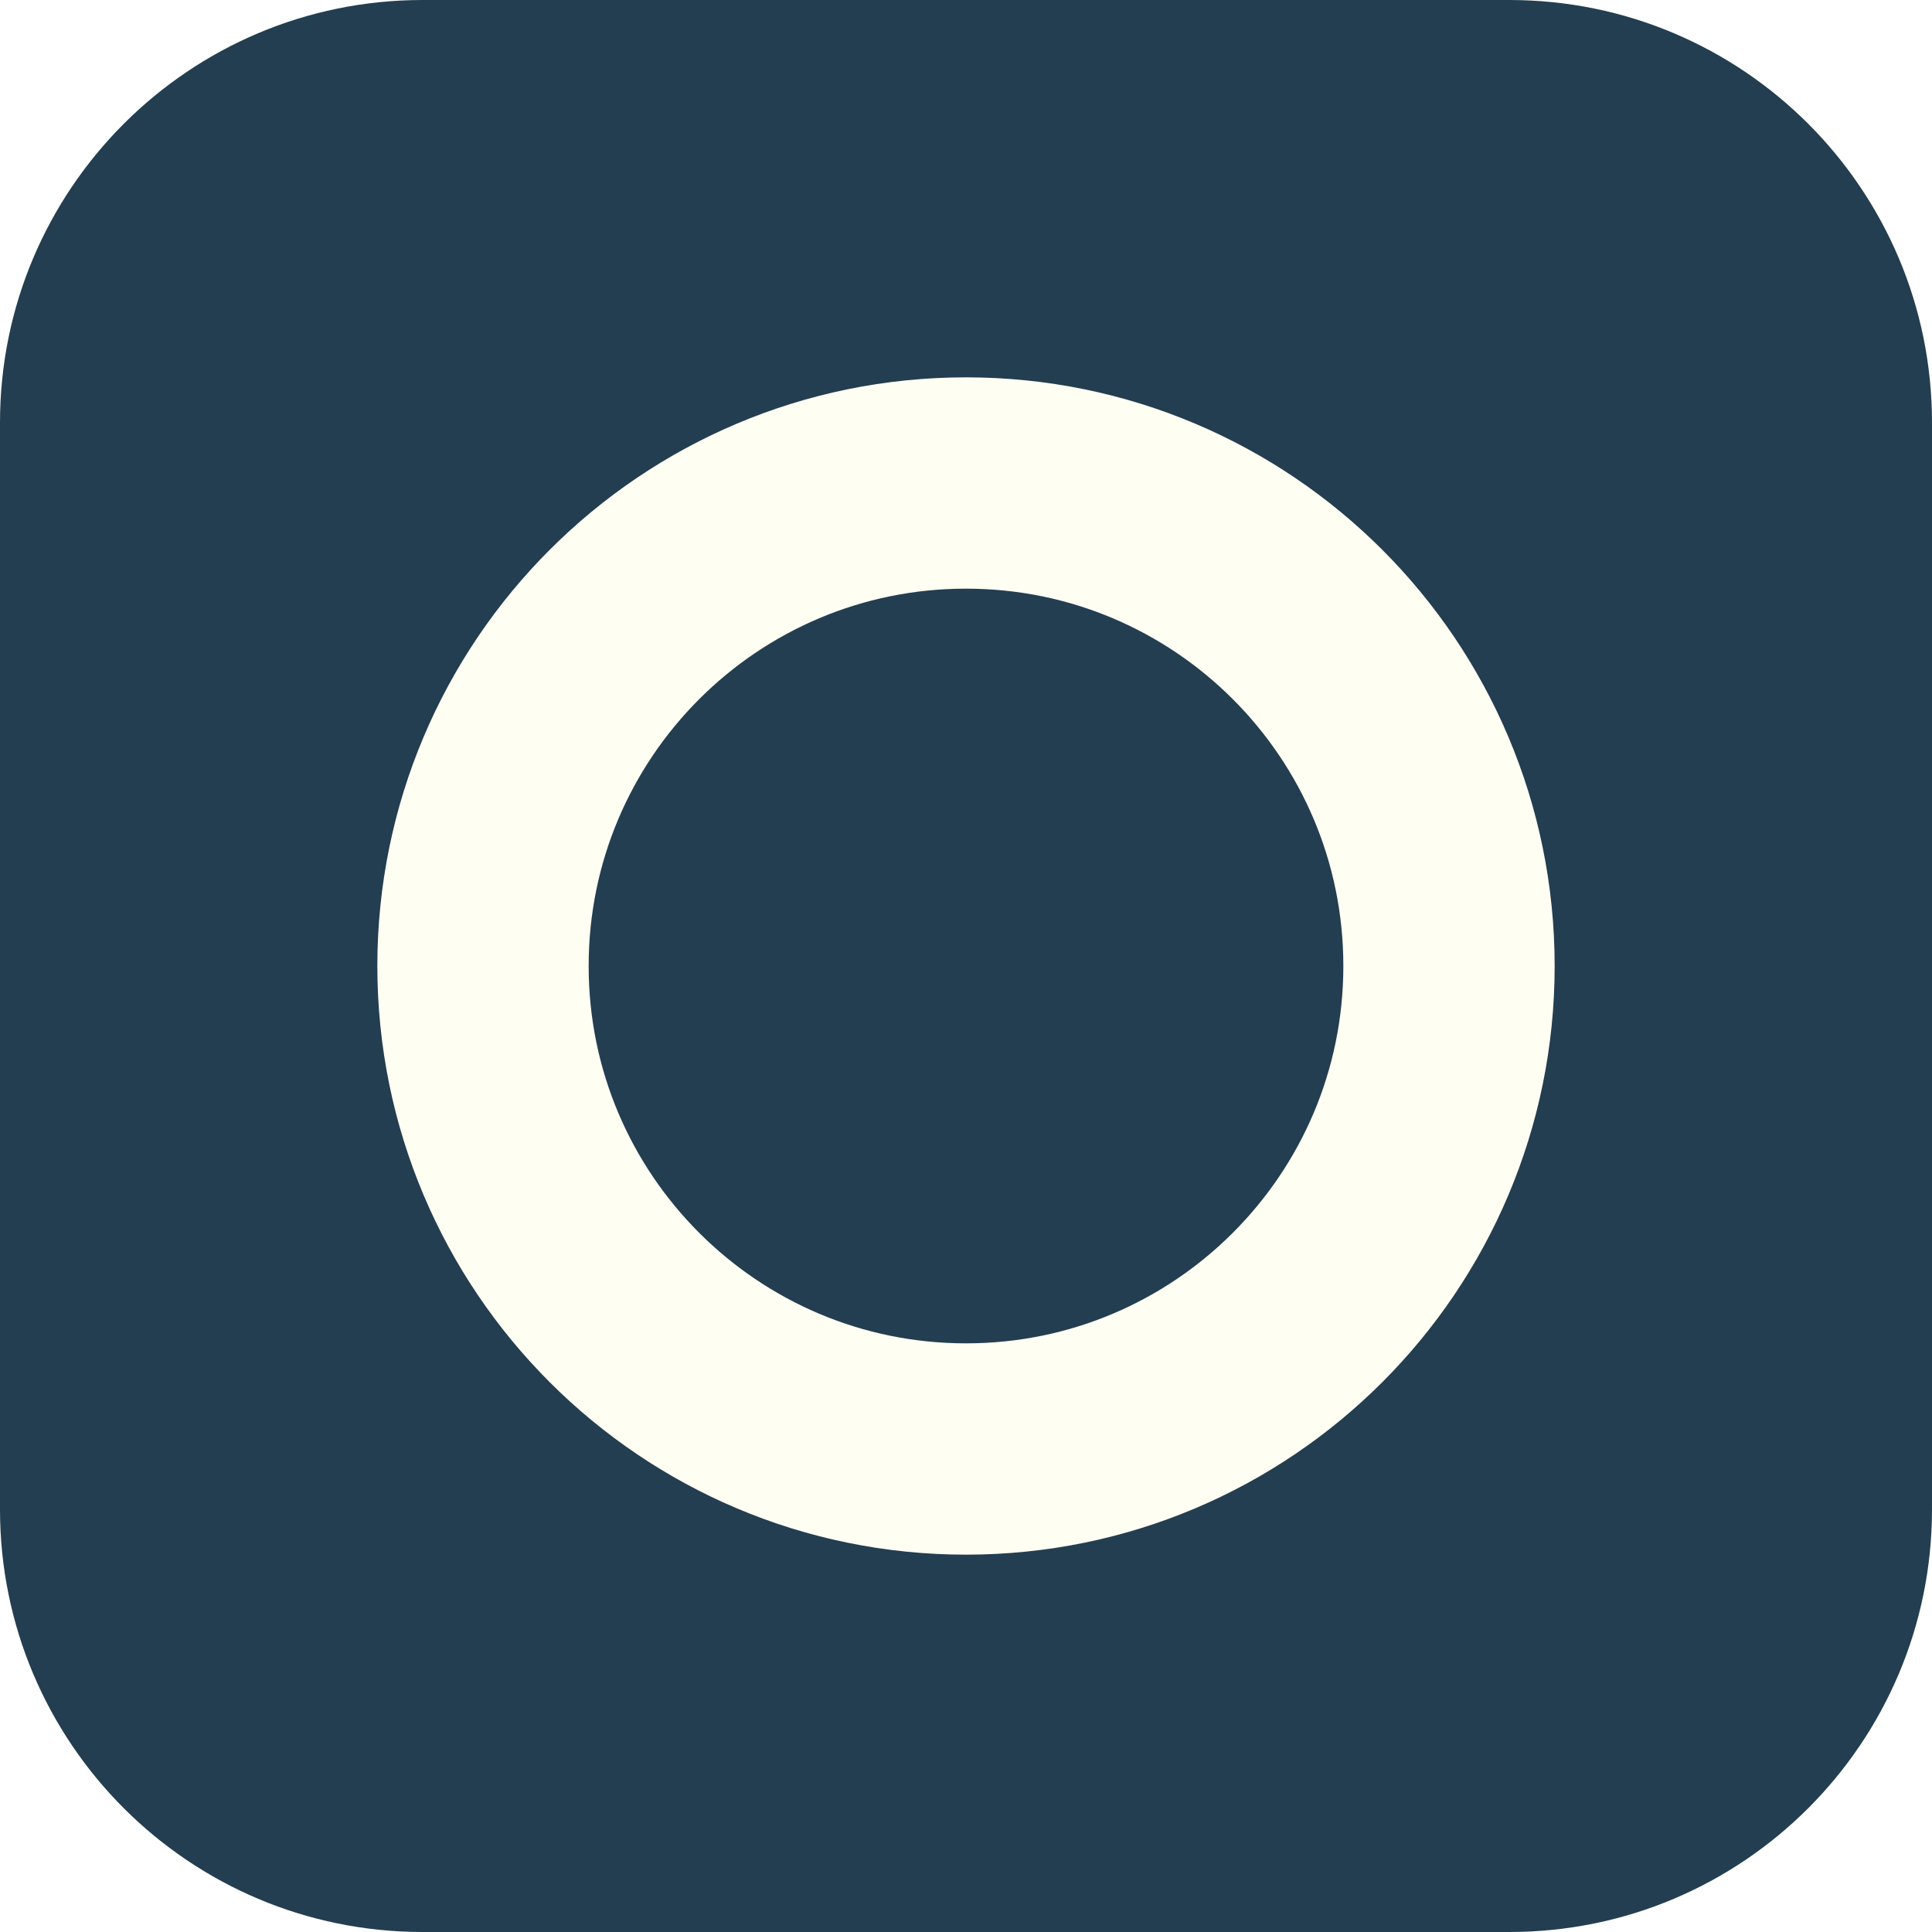
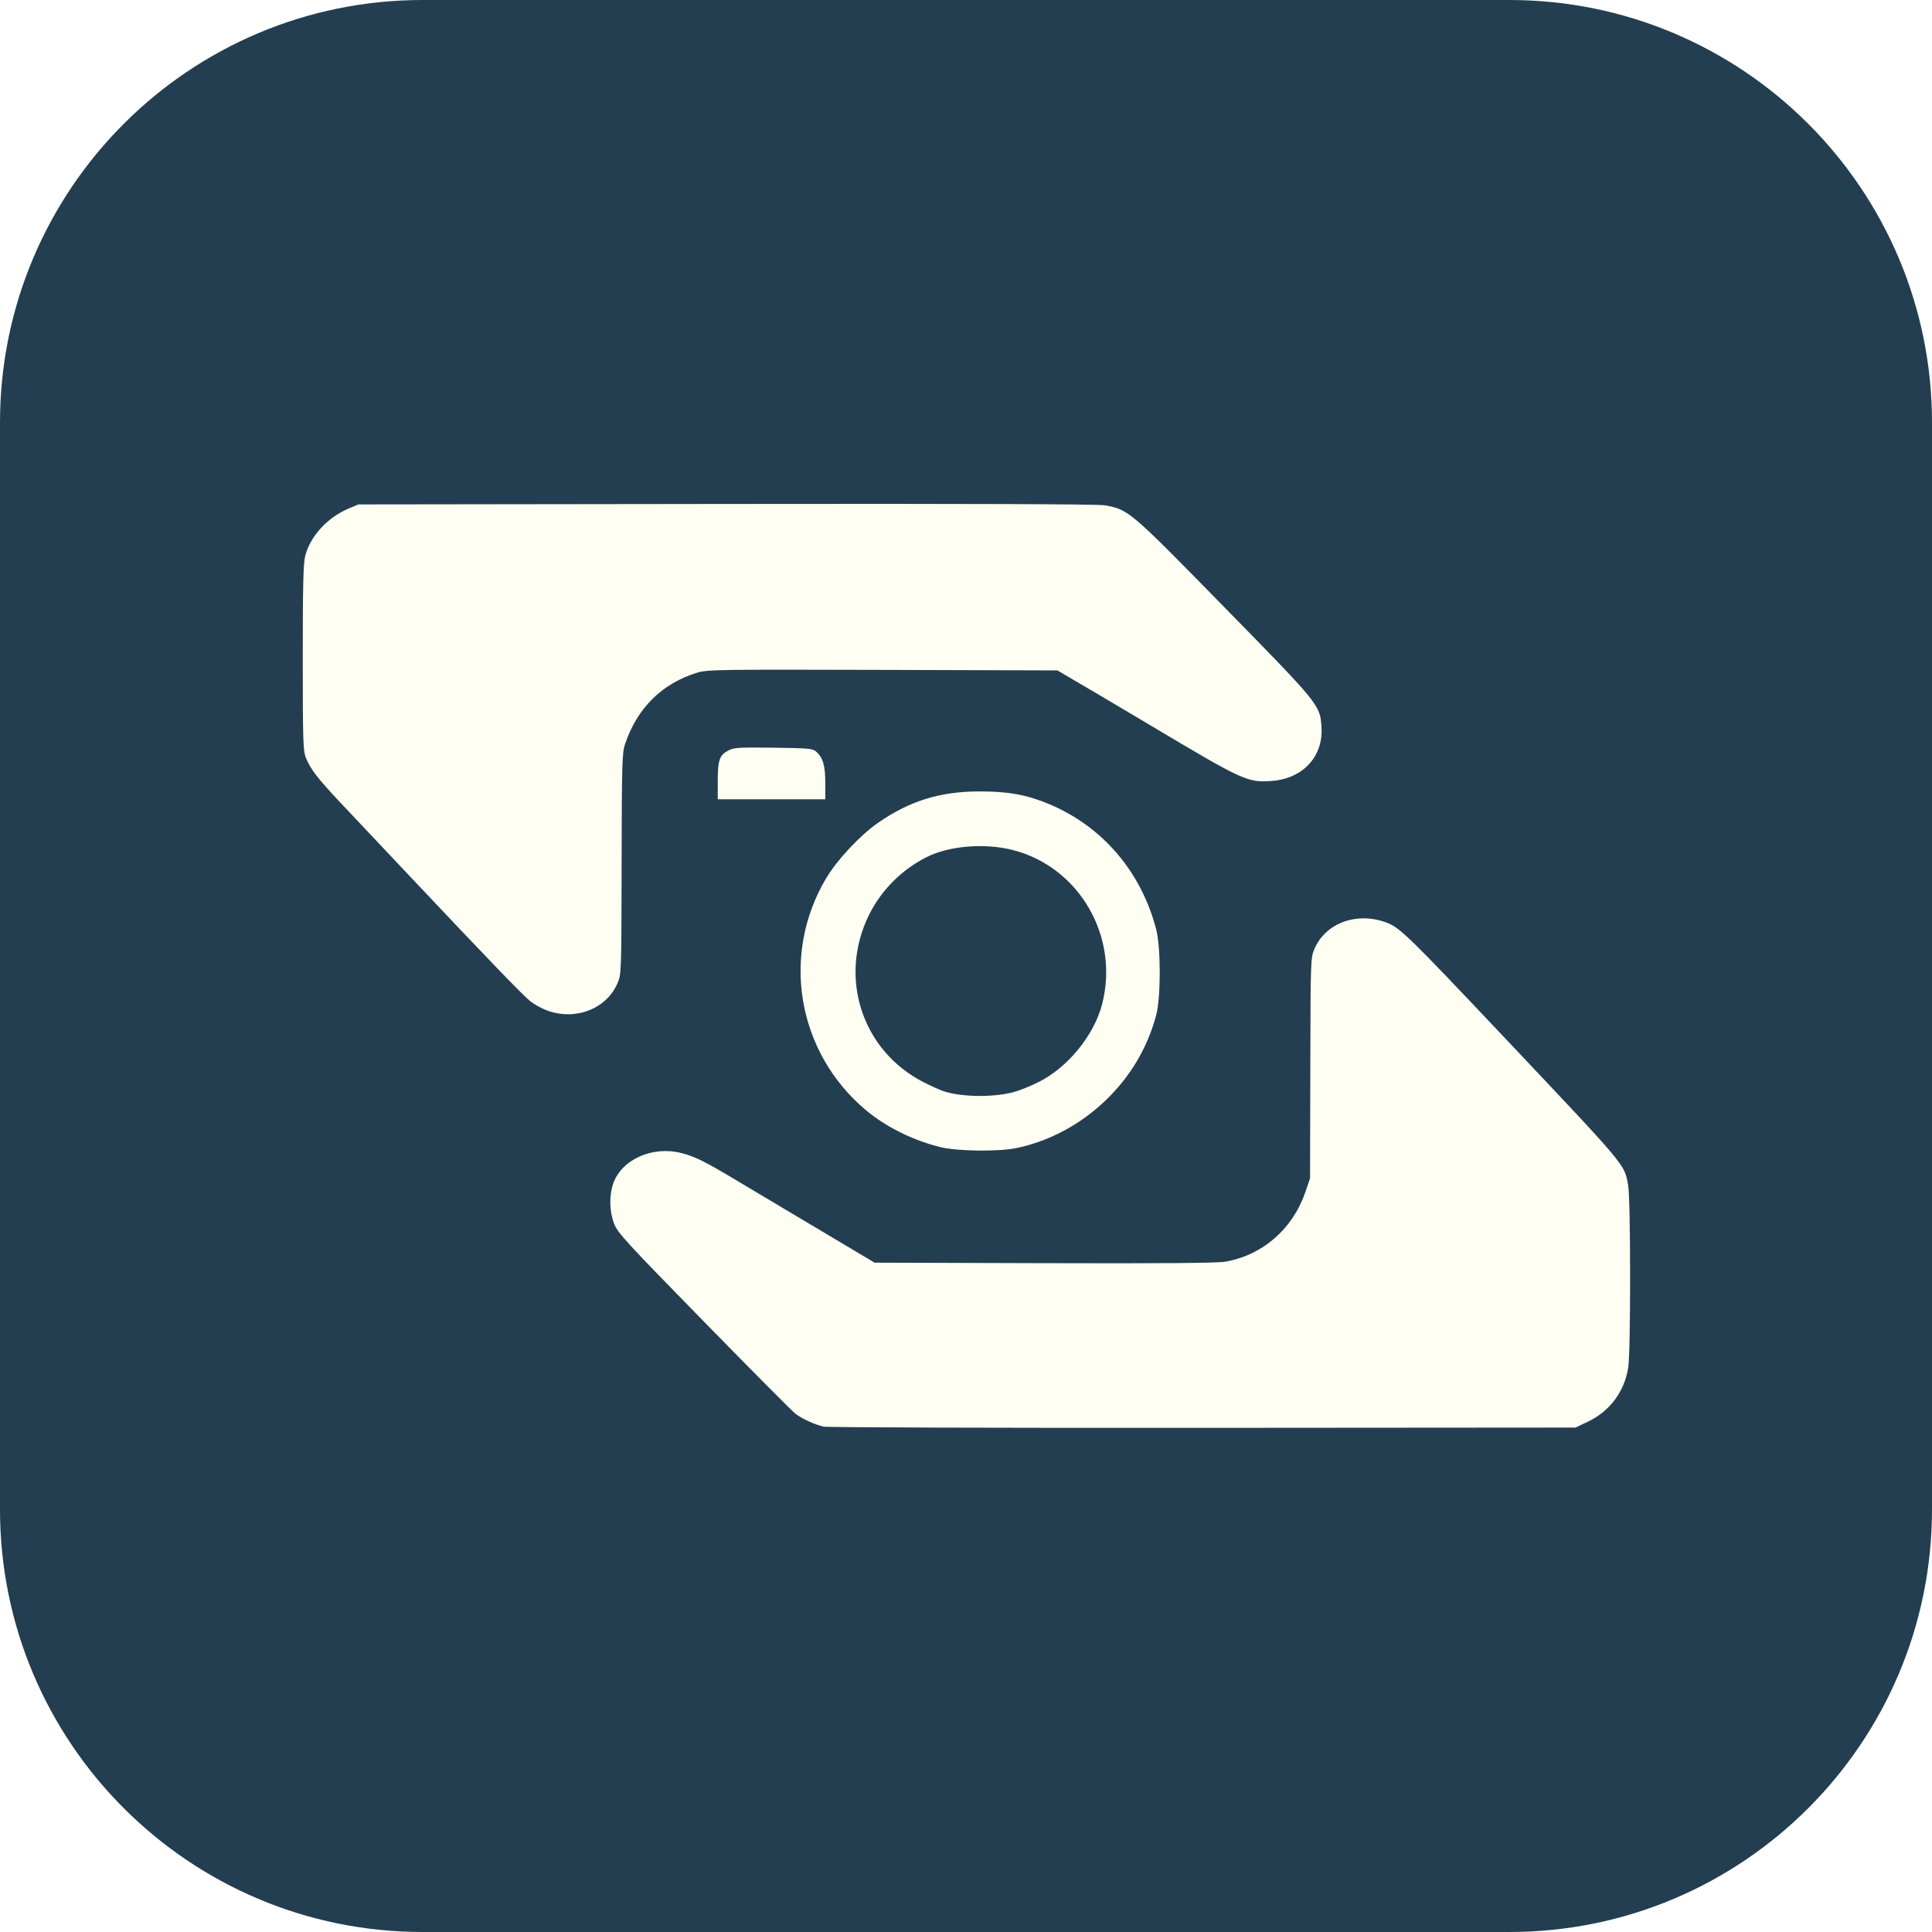
<svg xmlns="http://www.w3.org/2000/svg" viewBox="0 0 32 32">
  <rect width="32" height="32" rx="7" fill="#233e50" />
-   <circle cx="16" cy="16" r="8" fill="none" stroke="#fffef3" stroke-width="3.5" />
+   <svg x="5" y="8.34" width="22" height="15.32" viewBox="0 0 143.605 100">
+     <path fill="#fffef3" fill-rule="evenodd" d="M56.392 99.8 C55.421 99.568 54.072 98.951 53.375 98.42 C53.046 98.17 48.587 93.681 43.466 88.445 C34.929 79.717 34.12 78.833 33.744 77.827 C33.245 76.494 33.212 74.845 33.656 73.539 C34.548 70.924 37.896 69.42 41.037 70.224 C42.499 70.599 43.5 71.094 46.899 73.124 C48.338 73.984 50.562 75.31 51.841 76.071 C53.12 76.832 55.911 78.494 58.043 79.764 L61.919 82.074L80.233 82.129 C92.923 82.168 98.933 82.119 99.806 81.971 C103.821 81.291 107.09 78.475 108.462 74.516 L108.999 72.965L109.028 61.046 C109.056 49.233 109.06 49.119 109.482 48.138 C110.697 45.313 114.132 44.089 117.345 45.336 C118.732 45.874 119.773 46.891 129.665 57.364 C143.493 72.004 142.955 71.363 143.394 73.735 C143.668 75.223 143.676 91.683 143.402 93.411 C142.987 96.034 141.398 98.154 138.997 99.288 L137.694 99.903L97.384 99.933 C75.213 99.95 56.767 99.89 56.392 99.8ZM68.992 69.572 C66.03 68.836 63.123 67.387 60.955 65.564 C53.54 59.331 51.75 48.756 56.707 40.473 C57.891 38.496 60.39 35.833 62.307 34.508 C65.729 32.142 68.998 31.132 73.256 31.124 C76.358 31.118 78.392 31.49 80.814 32.507 C86.566 34.922 90.743 39.813 92.363 46.027 C92.877 47.995 92.876 53.418 92.362 55.329 C91.407 58.886 89.54 62.013 86.838 64.585 C84.139 67.153 80.791 68.942 77.311 69.674 C75.323 70.092 70.866 70.037 68.992 69.572ZM76.87 63.657 C77.494 63.5 78.745 63.001 79.651 62.548 C82.816 60.967 85.657 57.481 86.522 54.114 C88.396 46.823 84.066 39.331 76.904 37.471 C73.868 36.682 69.98 36.997 67.539 38.229 C64.845 39.589 62.635 41.806 61.321 44.469 C57.969 51.262 60.562 59.185 67.248 62.58 C68.047 62.986 69.011 63.419 69.389 63.541 C71.337 64.172 74.622 64.223 76.87 63.657ZM26.567 54.832 C25.989 54.627 25.158 54.175 24.719 53.828 C23.91 53.189 20.266 49.409 11.502 40.116 C8.838 37.292 5.589 33.847 4.282 32.461 C1.692 29.715 0.934 28.733 0.429 27.473 C0.132 26.732 0.098 25.624 0.097 16.667 C0.097 8.872 0.155 6.461 0.361 5.658 C0.907 3.534 2.751 1.52 5.039 0.549 L6.105 0.097L45.92 0.046 C72.225 0.012 86.101 0.061 86.812 0.191 C89.392 0.662 89.474 0.733 99.724 11.199 C110.057 21.748 110.078 21.774 110.236 24.159 C110.446 27.354 108.225 29.752 104.83 29.995 C102.235 30.181 101.792 29.976 91.667 23.937 C89.375 22.57 87.02 21.172 86.434 20.83 C85.848 20.487 84.54 19.72 83.527 19.124 L81.686 18.041L62.791 17.986 C44.978 17.935 43.829 17.952 42.743 18.285 C38.951 19.445 36.265 22.096 34.954 25.969 C34.619 26.959 34.592 27.879 34.57 38.956 C34.547 50.763 34.542 50.887 34.122 51.863 C32.934 54.626 29.637 55.922 26.567 54.832ZM44.964 29.99 C44.967 27.716 45.153 27.187 46.127 26.689 C46.725 26.382 47.282 26.349 50.998 26.398 C54.875 26.449 55.226 26.483 55.627 26.841 C56.343 27.48 56.589 28.345 56.589 30.226 L56.589 31.977L50.775 31.977 L44.961 31.977L44.964 29.99Z" />
+   </svg>
</svg>
